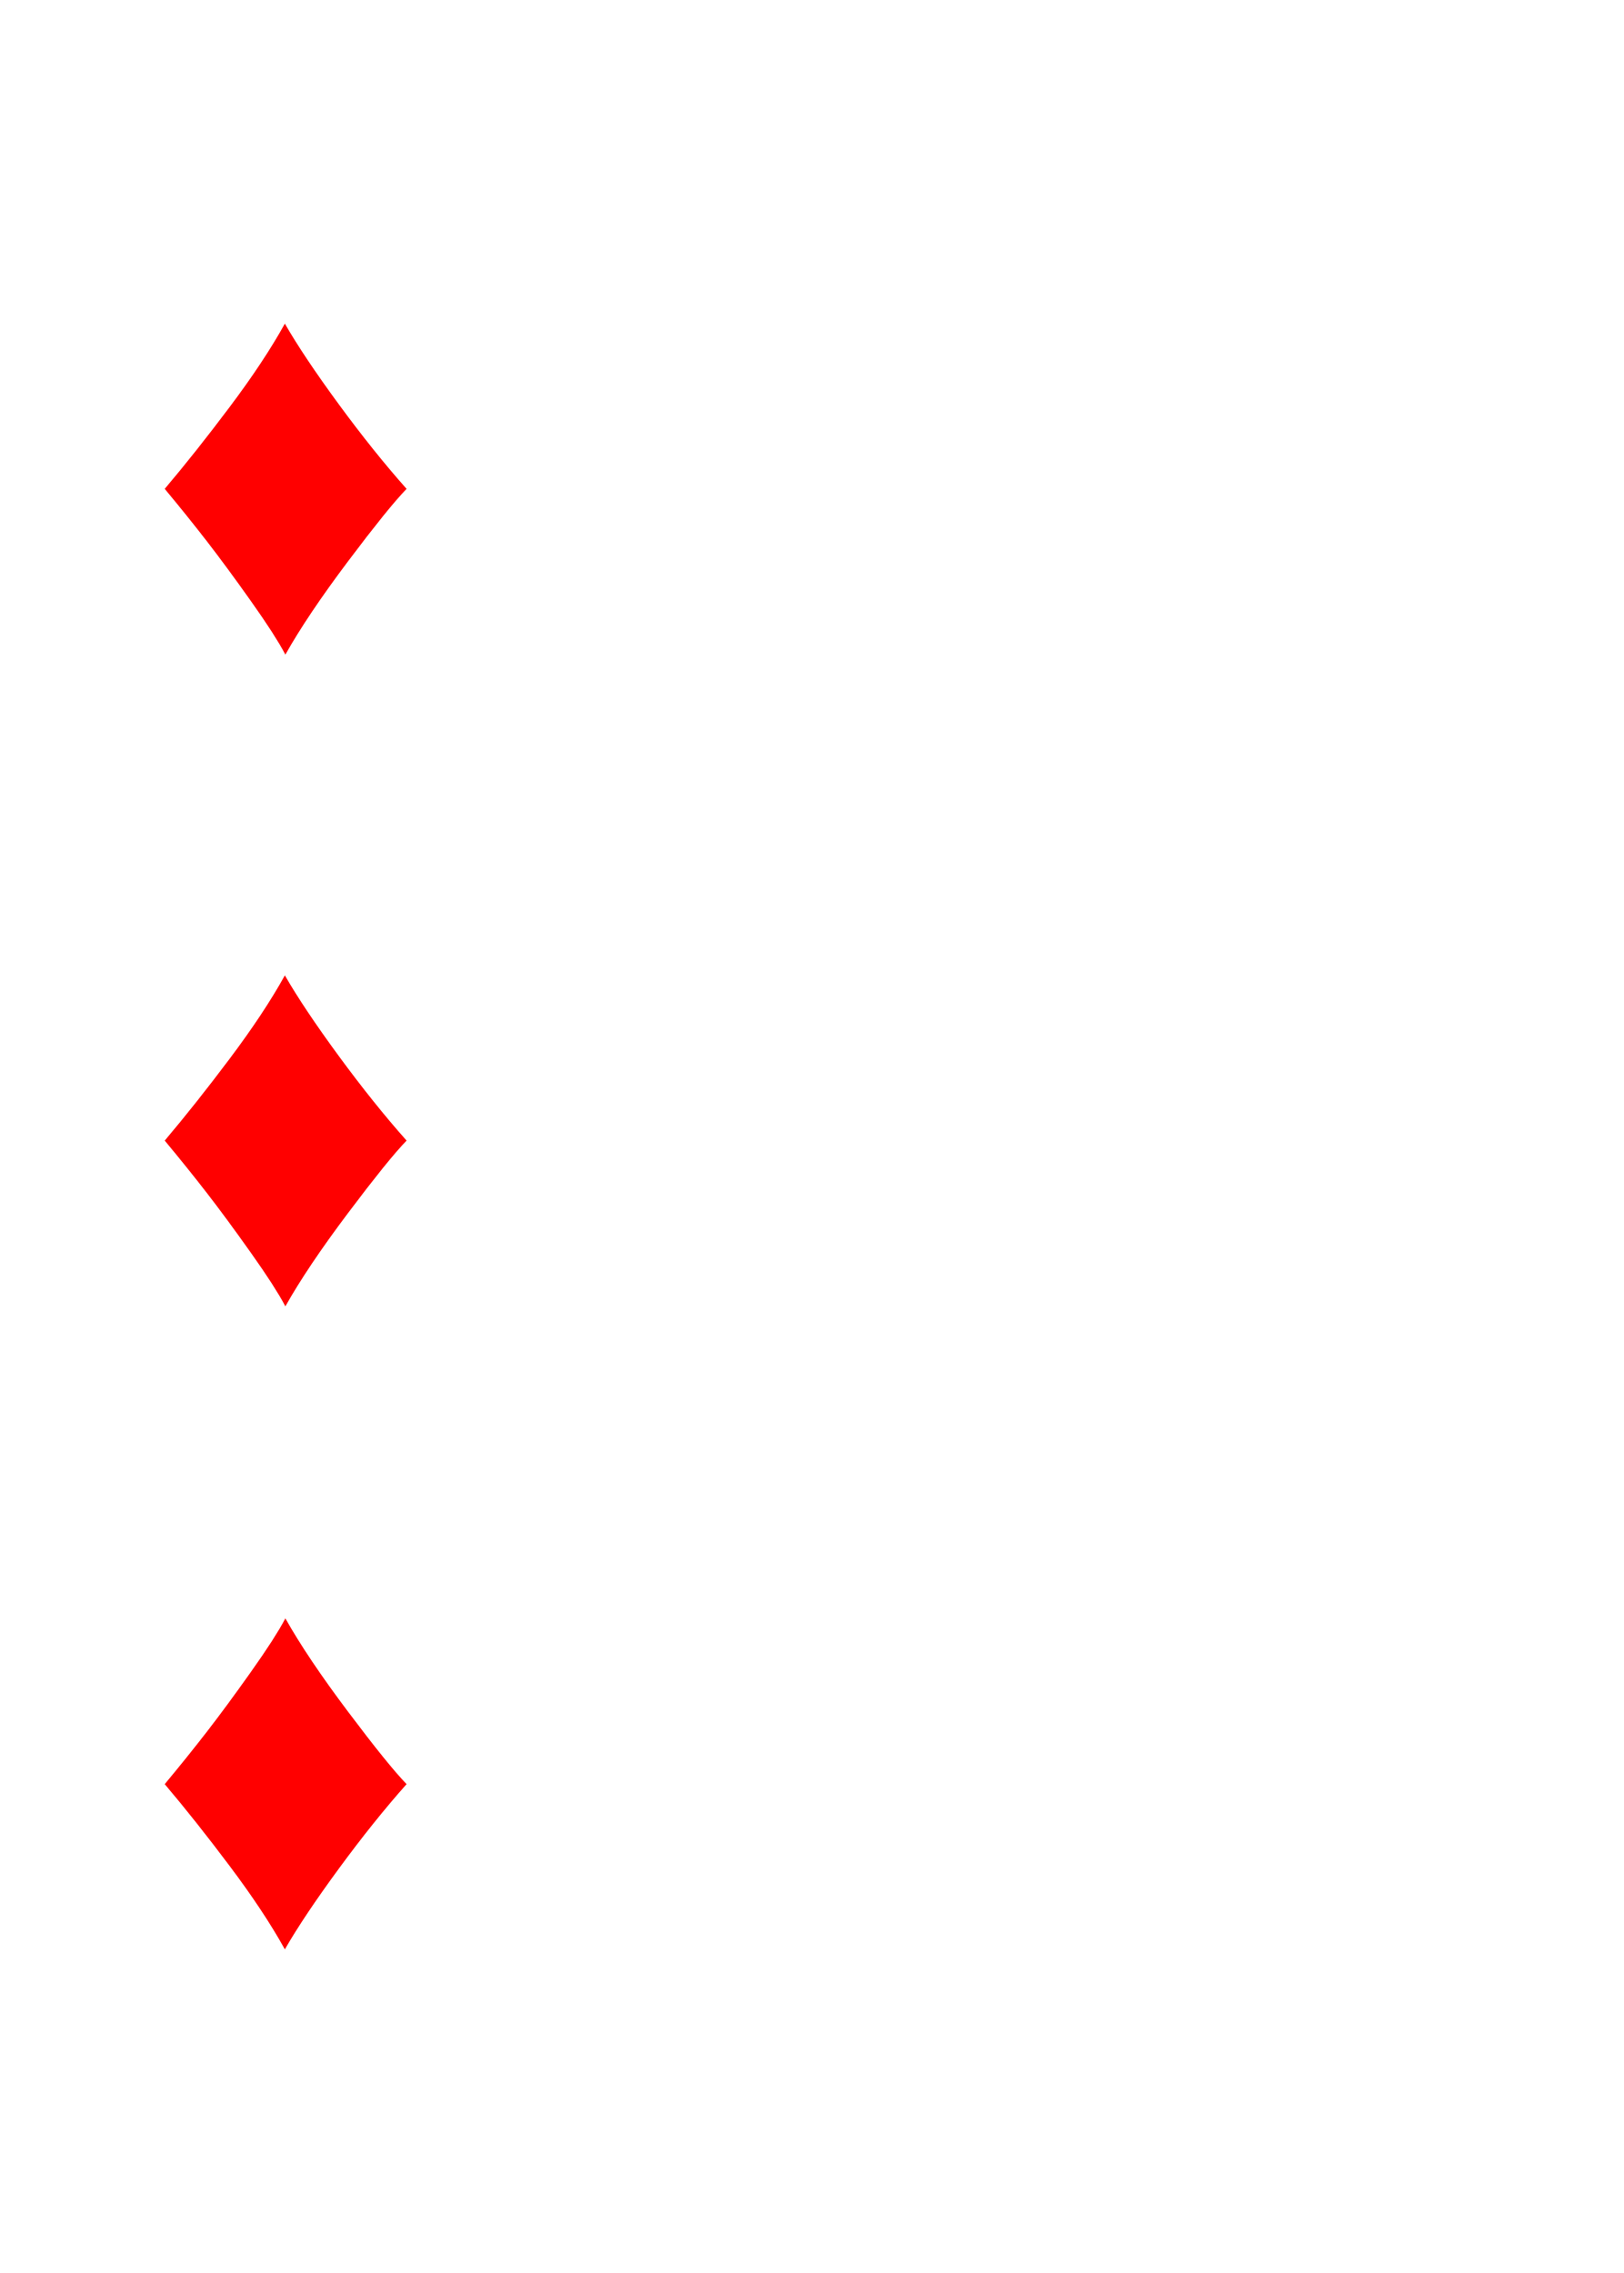
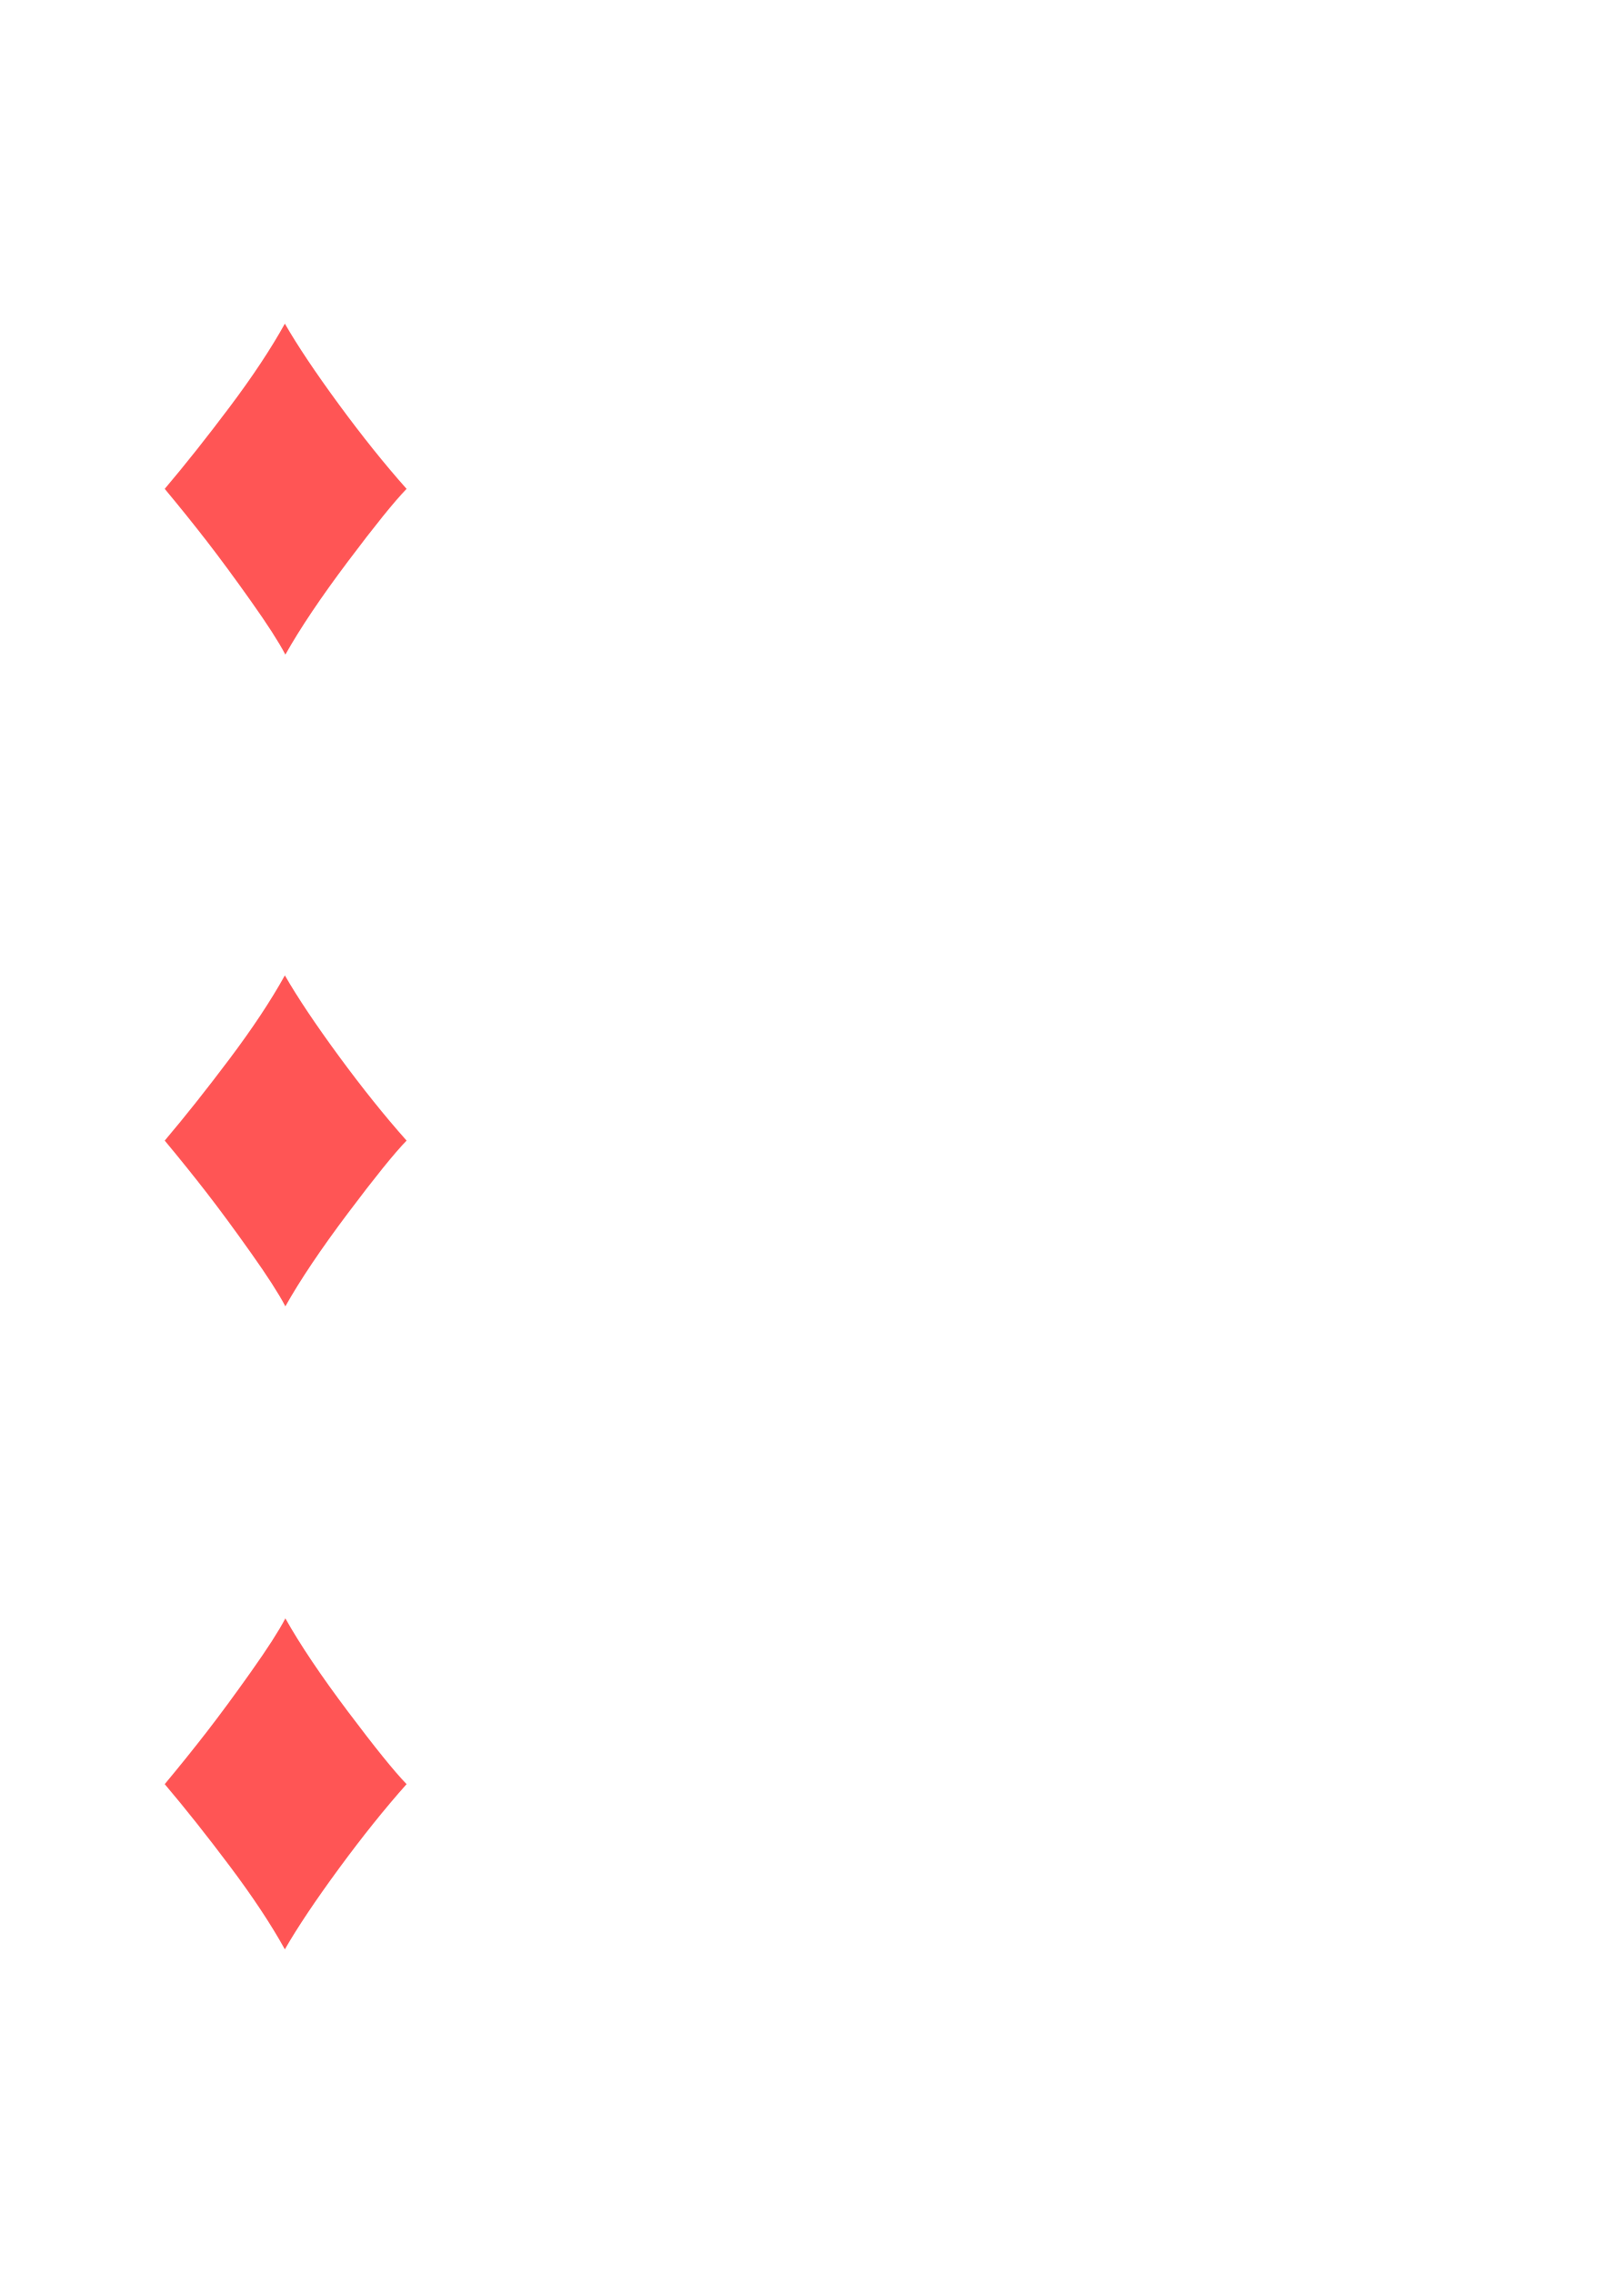
<svg xmlns="http://www.w3.org/2000/svg" xmlns:xlink="http://www.w3.org/1999/xlink" width="747.347" height="1046.286" id="svg2" version="1.0">
  <defs id="defs4">
    </defs>
  <g id="layer1" transform="translate(2.244899,-0.6479052)">
    <g id="g2775" transform="translate(-2.040797,-11.71427)">
      <g id="g2797">
-         <g id="g2751" transform="translate(2.768269,0.6819287)" style="fill:#ff0000">
-           <text xml:space="preserve" style="font-size:144px;font-style:normal;font-weight:normal;text-align:center;text-anchor:middle;fill:#ff0000;fill-opacity:1;stroke:none;stroke-width:1px;stroke-linecap:butt;stroke-linejoin:miter;stroke-opacity:1;font-family:Arial" x="59.141" y="158.362" id="text2396">
-             <tspan style="font-style:normal;font-variant:normal;font-weight:normal;font-stretch:normal;text-align:center;text-anchor:middle;font-family:Arial Narrow;-inkscape-font-specification:Arial Narrow;fill:#ff0000" id="tspan2398" x="59.141" y="158.362">6</tspan>
+         <g id="g2751" transform="translate(2.768269,0.6819287)" style="fill:#ff5555">
+           <text xml:space="preserve" style="font-size:144px;font-style:normal;font-weight:normal;text-align:center;text-anchor:middle;fill:#ff5555;fill-opacity:1;stroke:none;stroke-width:1px;stroke-linecap:butt;stroke-linejoin:miter;stroke-opacity:1;font-family:Arial" x="59.141" y="158.362" id="text2396">
+             <tspan style="font-style:normal;font-variant:normal;font-weight:normal;font-stretch:normal;text-align:center;text-anchor:middle;font-family:Arial Narrow;-inkscape-font-specification:Arial Narrow;fill:#ff5555" id="tspan2398" x="59.141" y="158.362">6</tspan>
          </text>
-           <text id="text2702" y="298.362" x="62.797" style="font-size:144px;font-style:normal;font-weight:normal;text-align:center;text-anchor:middle;fill:#ff0000;fill-opacity:1;stroke:none;stroke-width:1px;stroke-linecap:butt;stroke-linejoin:miter;stroke-opacity:1;font-family:Arial" xml:space="preserve">
-             <tspan y="298.362" x="62.797" id="tspan2704" style="font-style:normal;font-variant:normal;font-weight:normal;font-stretch:normal;text-align:center;text-anchor:middle;fill:#ff0000;font-family:Arial Narrow;-inkscape-font-specification:Arial Narrow">♦</tspan>
+           <text id="text2702" y="298.362" x="62.797" style="font-size:144px;font-style:normal;font-weight:normal;text-align:center;text-anchor:middle;fill:#ff5555;fill-opacity:1;stroke:none;stroke-width:1px;stroke-linecap:butt;stroke-linejoin:miter;stroke-opacity:1;font-family:Arial" xml:space="preserve">
+             <tspan y="298.362" x="62.797" id="tspan2704" style="font-style:normal;font-variant:normal;font-weight:normal;font-stretch:normal;text-align:center;text-anchor:middle;fill:#ff5555;font-family:Arial Narrow;-inkscape-font-specification:Arial Narrow">♦</tspan>
          </text>
        </g>
        <use x="0" y="0" xlink:href="#g2751" id="use2757" transform="matrix(-1,0,0,-1,746.9388,1071.01)" width="747.347" height="1046.286" />
      </g>
      <g id="g2394" transform="translate(66.28418,0)">
        <g transform="translate(-140,0)" id="g2857">
-           <text xml:space="preserve" style="font-size:250px;font-style:normal;font-weight:normal;text-align:center;text-anchor:middle;fill:#ff0000;fill-opacity:1;stroke:none;stroke-width:1px;stroke-linecap:butt;stroke-linejoin:miter;stroke-opacity:1;font-family:Arial" x="307.063" y="310.639" id="text2783">
+           <text xml:space="preserve" style="font-size:250px;font-style:normal;font-weight:normal;text-align:center;text-anchor:middle;fill:#ff5555;fill-opacity:1;stroke:none;stroke-width:1px;stroke-linecap:butt;stroke-linejoin:miter;stroke-opacity:1;font-family:Arial" x="307.063" y="310.639" id="text2783">
            <tspan id="tspan2785" x="307.063" y="310.639">♦</tspan>
          </text>
          <use x="0" y="0" xlink:href="#text2783" id="use2805" transform="matrix(1,0,0,-1,0,1071.01)" width="747.347" height="1046.286" />
          <use transform="translate(0,300)" height="1046.286" width="747.347" id="use2919" xlink:href="#text2783" y="0" x="0" />
        </g>
        <use height="1046.286" width="747.347" transform="translate(280,0)" id="use2862" xlink:href="#g2857" y="0" x="0" />
      </g>
    </g>
  </g>
</svg>
